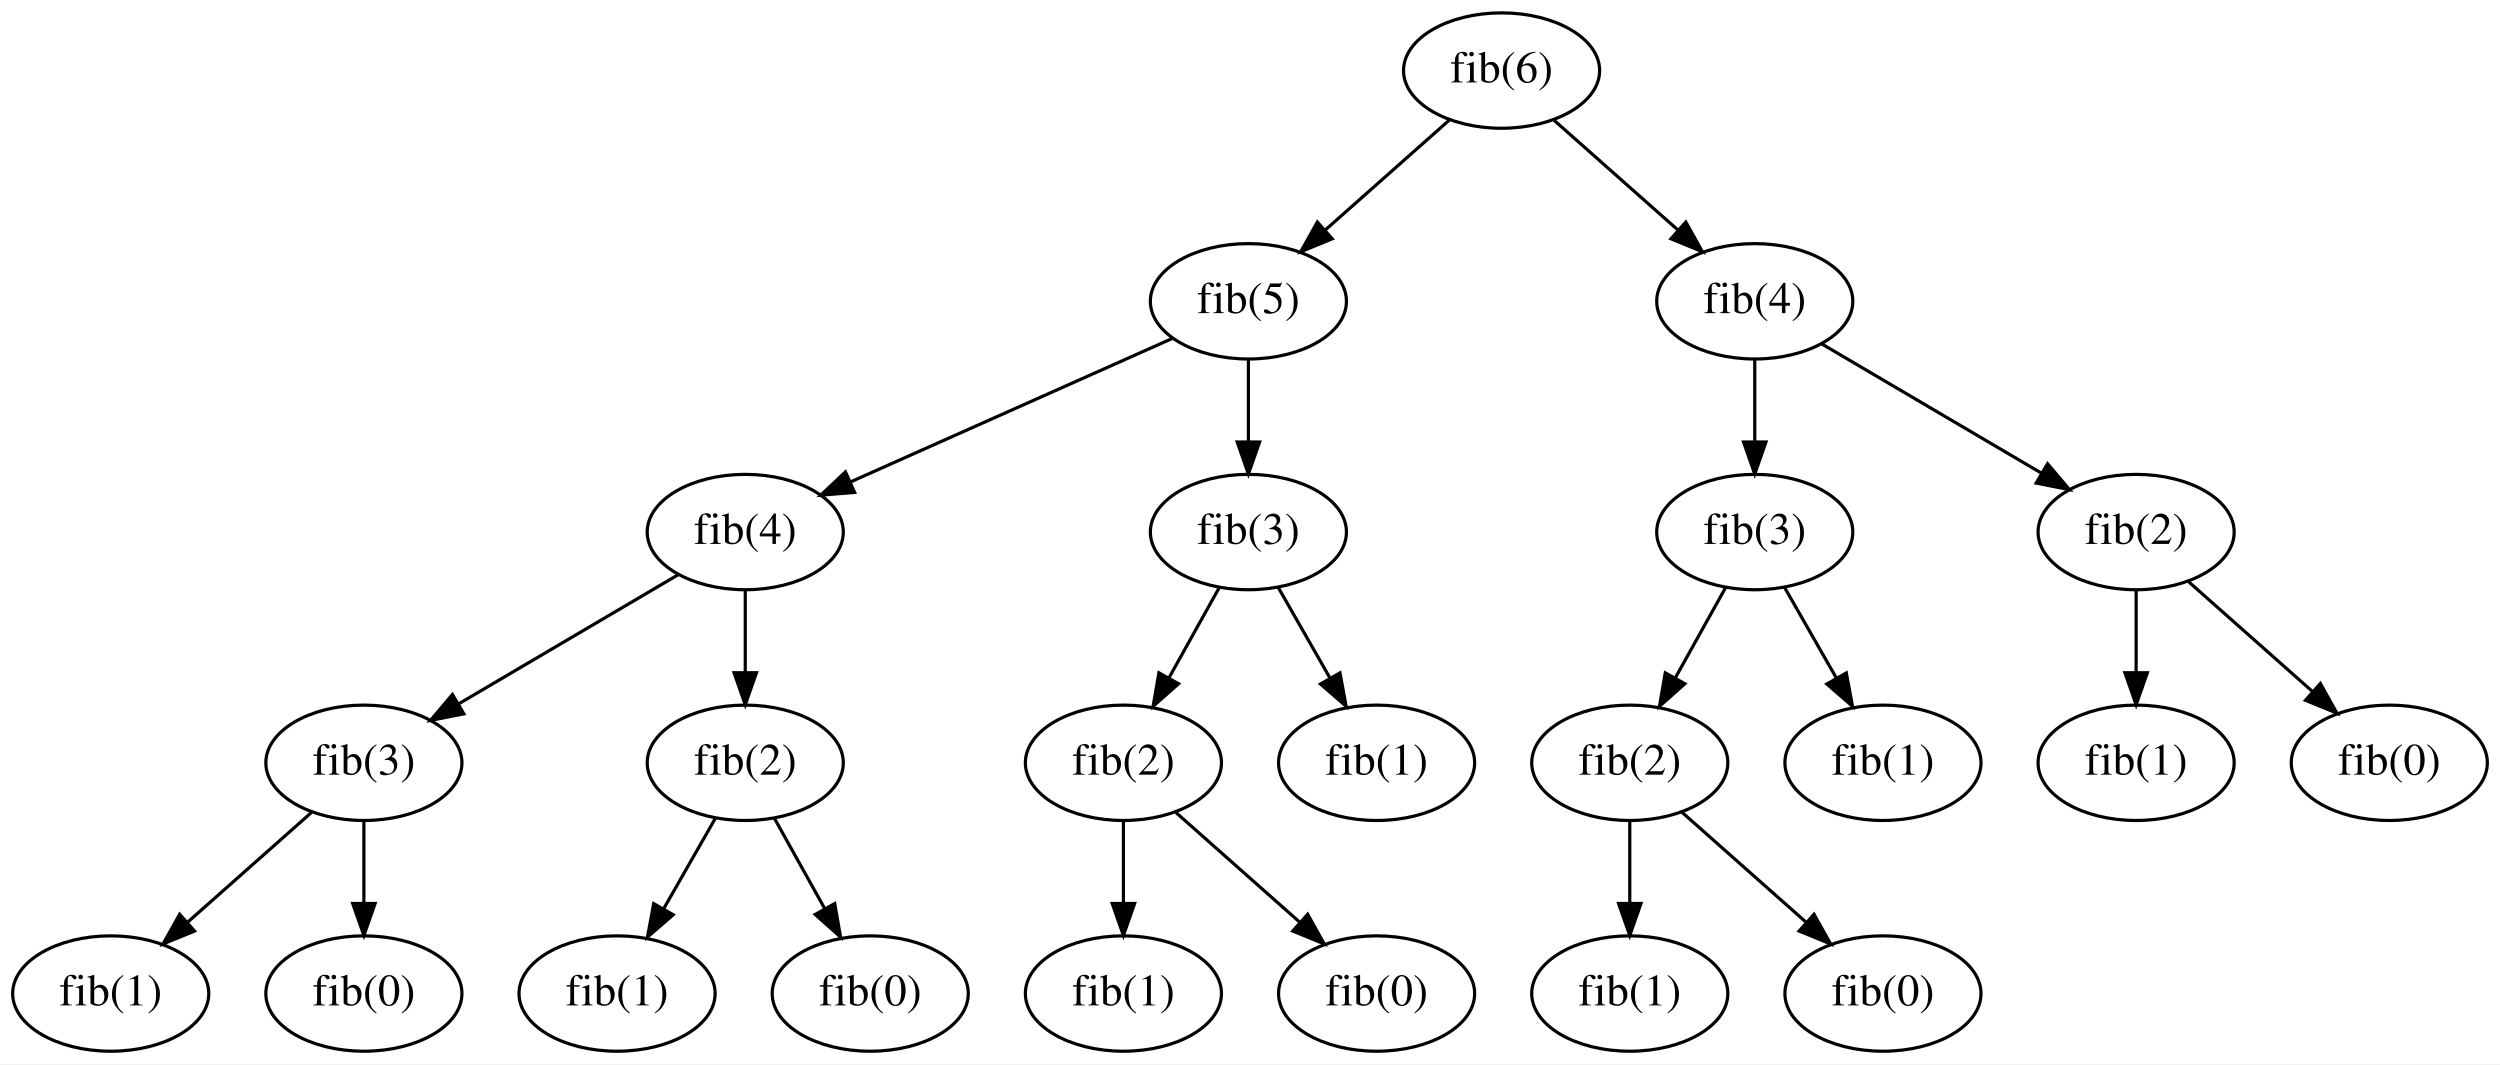
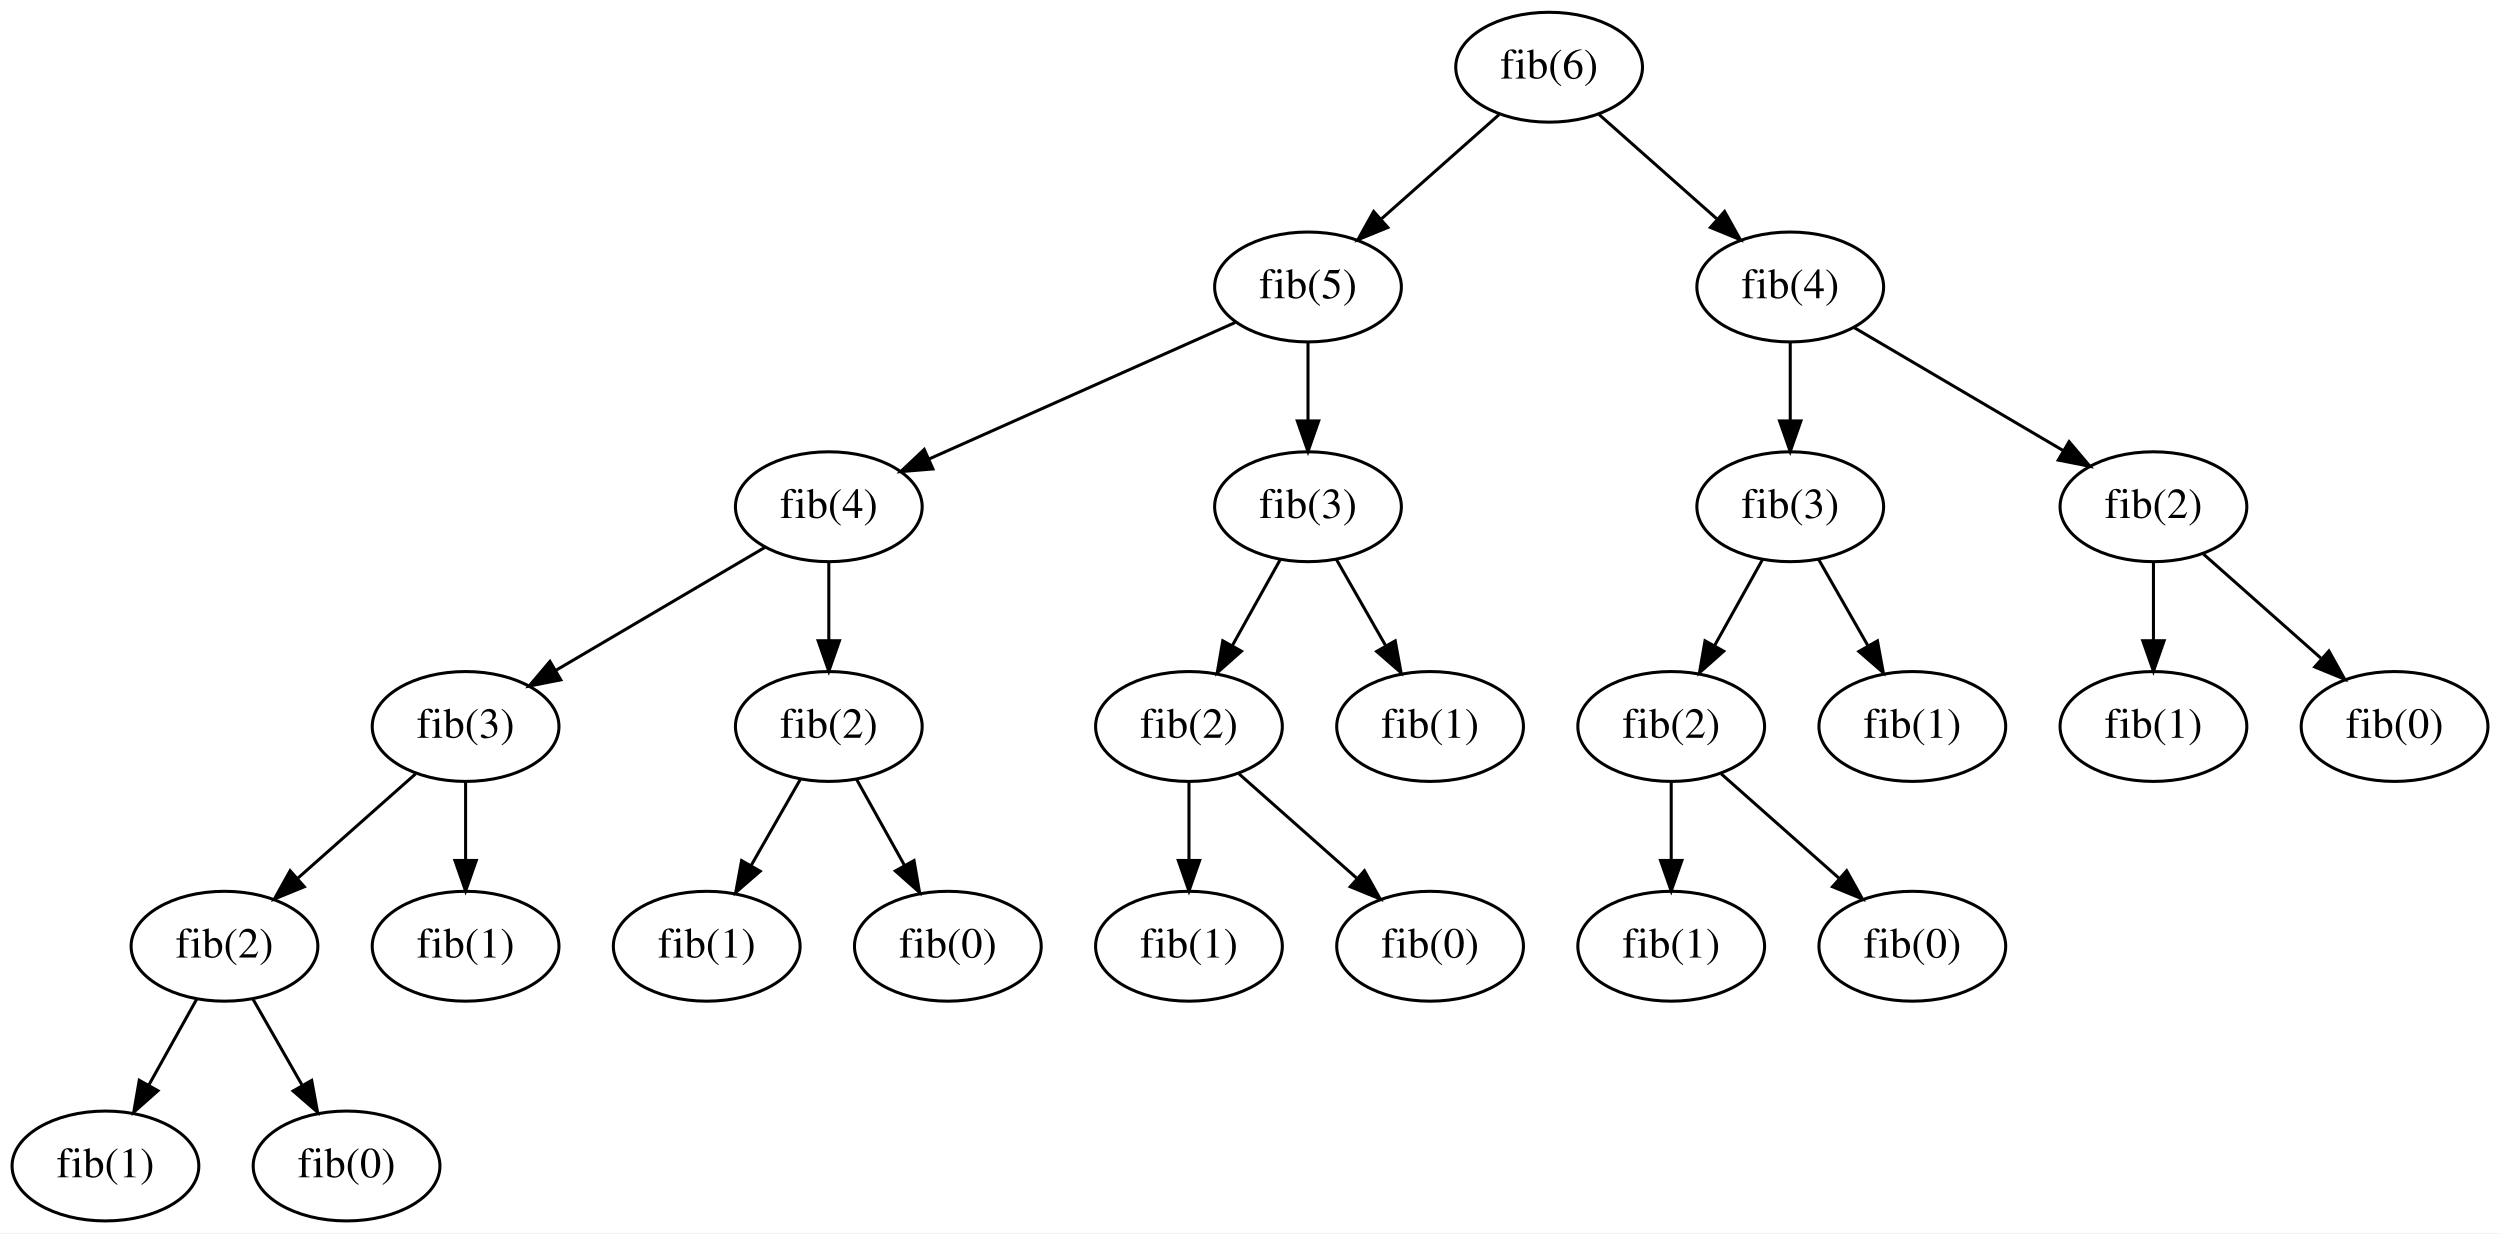
- <svg xmlns="http://www.w3.org/2000/svg" width="780pt" height="332pt" viewBox="0.00 0.00 780.09 332.00">
-   <g id="graph0" class="graph" transform="scale(1 1) rotate(0) translate(4 328)">
-     <polygon fill="white" stroke="none" points="-4,4 -4,-328 776.095,-328 776.095,4 -4,4" />
+ <svg xmlns="http://www.w3.org/2000/svg" width="819pt" height="404pt" viewBox="0.00 0.00 819.09 404.00">
+   <g id="graph0" class="graph" transform="scale(1 1) rotate(0) translate(4 400)">
+     <polygon fill="white" stroke="none" points="-4,4 -4,-400 815.095,-400 815.095,4 -4,4" />
    <g id="node1" class="node">
-       <ellipse fill="none" stroke="black" cx="464.547" cy="-306" rx="30.595" ry="18" />
-       <text text-anchor="middle" x="464.547" y="-302.3" font-family="Times,serif" font-size="14.00">fib(6)</text>
+       <ellipse fill="none" stroke="black" cx="503.547" cy="-378" rx="30.595" ry="18" />
+       <text text-anchor="middle" x="503.547" y="-374.3" font-family="Times,serif" font-size="14.00">fib(6)</text>
    </g>
    <g id="node2" class="node">
-       <ellipse fill="none" stroke="black" cx="385.547" cy="-234" rx="30.595" ry="18" />
-       <text text-anchor="middle" x="385.547" y="-230.3" font-family="Times,serif" font-size="14.00">fib(5)</text>
+       <ellipse fill="none" stroke="black" cx="424.547" cy="-306" rx="30.595" ry="18" />
+       <text text-anchor="middle" x="424.547" y="-302.3" font-family="Times,serif" font-size="14.00">fib(5)</text>
    </g>
    <g id="edge1" class="edge">
-       <path fill="none" stroke="black" d="M448.178,-290.496C437.056,-280.641 422.157,-267.439 409.68,-256.383" />
-       <polygon fill="black" stroke="black" points="411.701,-253.498 401.895,-249.485 407.059,-258.737 411.701,-253.498" />
+       <path fill="none" stroke="black" d="M487.178,-362.496C476.056,-352.641 461.157,-339.439 448.68,-328.383" />
+       <polygon fill="black" stroke="black" points="450.701,-325.498 440.895,-321.485 446.059,-330.737 450.701,-325.498" />
    </g>
    <g id="node3" class="node">
-       <ellipse fill="none" stroke="black" cx="543.547" cy="-234" rx="30.595" ry="18" />
-       <text text-anchor="middle" x="543.547" y="-230.3" font-family="Times,serif" font-size="14.00">fib(4)</text>
+       <ellipse fill="none" stroke="black" cx="582.547" cy="-306" rx="30.595" ry="18" />
+       <text text-anchor="middle" x="582.547" y="-302.3" font-family="Times,serif" font-size="14.00">fib(4)</text>
    </g>
    <g id="edge2" class="edge">
-       <path fill="none" stroke="black" d="M480.916,-290.496C492.038,-280.641 506.938,-267.439 519.415,-256.383" />
-       <polygon fill="black" stroke="black" points="522.036,-258.737 527.199,-249.485 517.394,-253.498 522.036,-258.737" />
+       <path fill="none" stroke="black" d="M519.916,-362.496C531.038,-352.641 545.938,-339.439 558.415,-328.383" />
+       <polygon fill="black" stroke="black" points="561.036,-330.737 566.199,-321.485 556.394,-325.498 561.036,-330.737" />
    </g>
    <g id="node4" class="node">
-       <ellipse fill="none" stroke="black" cx="228.547" cy="-162" rx="30.595" ry="18" />
-       <text text-anchor="middle" x="228.547" y="-158.3" font-family="Times,serif" font-size="14.00">fib(4)</text>
+       <ellipse fill="none" stroke="black" cx="267.547" cy="-234" rx="30.595" ry="18" />
+       <text text-anchor="middle" x="267.547" y="-230.3" font-family="Times,serif" font-size="14.00">fib(4)</text>
    </g>
    <g id="edge3" class="edge">
-       <path fill="none" stroke="black" d="M361.702,-222.369C334.92,-210.427 291.289,-190.974 261.315,-177.61" />
-       <polygon fill="black" stroke="black" points="262.661,-174.378 252.102,-173.502 259.81,-180.771 262.661,-174.378" />
+       <path fill="none" stroke="black" d="M400.702,-294.369C373.92,-282.427 330.289,-262.974 300.315,-249.61" />
+       <polygon fill="black" stroke="black" points="301.661,-246.378 291.102,-245.502 298.81,-252.771 301.661,-246.378" />
    </g>
    <g id="node5" class="node">
+       <ellipse fill="none" stroke="black" cx="424.547" cy="-234" rx="30.595" ry="18" />
+       <text text-anchor="middle" x="424.547" y="-230.3" font-family="Times,serif" font-size="14.00">fib(3)</text>
+     </g>
+     <g id="edge4" class="edge">
+       <path fill="none" stroke="black" d="M424.547,-287.697C424.547,-279.983 424.547,-270.712 424.547,-262.112" />
+       <polygon fill="black" stroke="black" points="428.047,-262.104 424.547,-252.104 421.047,-262.104 428.047,-262.104" />
+     </g>
+     <g id="node6" class="node">
+       <ellipse fill="none" stroke="black" cx="582.547" cy="-234" rx="30.595" ry="18" />
+       <text text-anchor="middle" x="582.547" y="-230.3" font-family="Times,serif" font-size="14.00">fib(3)</text>
+     </g>
+     <g id="edge5" class="edge">
+       <path fill="none" stroke="black" d="M582.547,-287.697C582.547,-279.983 582.547,-270.712 582.547,-262.112" />
+       <polygon fill="black" stroke="black" points="586.047,-262.104 582.547,-252.104 579.047,-262.104 586.047,-262.104" />
+     </g>
+     <g id="node7" class="node">
+       <ellipse fill="none" stroke="black" cx="701.547" cy="-234" rx="30.595" ry="18" />
+       <text text-anchor="middle" x="701.547" y="-230.3" font-family="Times,serif" font-size="14.00">fib(2)</text>
+     </g>
+     <g id="edge6" class="edge">
+       <path fill="none" stroke="black" d="M603.548,-292.647C622.581,-281.451 650.825,-264.837 672.108,-252.317" />
+       <polygon fill="black" stroke="black" points="673.912,-255.317 680.756,-247.23 670.362,-249.283 673.912,-255.317" />
+     </g>
+     <g id="node8" class="node">
+       <ellipse fill="none" stroke="black" cx="148.547" cy="-162" rx="30.595" ry="18" />
+       <text text-anchor="middle" x="148.547" y="-158.3" font-family="Times,serif" font-size="14.00">fib(3)</text>
+     </g>
+     <g id="edge7" class="edge">
+       <path fill="none" stroke="black" d="M246.546,-220.647C227.513,-209.451 199.27,-192.837 177.986,-180.317" />
+       <polygon fill="black" stroke="black" points="179.732,-177.283 169.338,-175.23 176.183,-183.317 179.732,-177.283" />
+     </g>
+     <g id="node9" class="node">
+       <ellipse fill="none" stroke="black" cx="267.547" cy="-162" rx="30.595" ry="18" />
+       <text text-anchor="middle" x="267.547" y="-158.3" font-family="Times,serif" font-size="14.00">fib(2)</text>
+     </g>
+     <g id="edge8" class="edge">
+       <path fill="none" stroke="black" d="M267.547,-215.697C267.547,-207.983 267.547,-198.712 267.547,-190.112" />
+       <polygon fill="black" stroke="black" points="271.047,-190.104 267.547,-180.104 264.047,-190.104 271.047,-190.104" />
+     </g>
+     <g id="node10" class="node">
      <ellipse fill="none" stroke="black" cx="385.547" cy="-162" rx="30.595" ry="18" />
-       <text text-anchor="middle" x="385.547" y="-158.3" font-family="Times,serif" font-size="14.00">fib(3)</text>
-     </g>
-     <g id="edge4" class="edge">
-       <path fill="none" stroke="black" d="M385.547,-215.697C385.547,-207.983 385.547,-198.712 385.547,-190.112" />
-       <polygon fill="black" stroke="black" points="389.047,-190.104 385.547,-180.104 382.047,-190.104 389.047,-190.104" />
-     </g>
-     <g id="node6" class="node">
+       <text text-anchor="middle" x="385.547" y="-158.3" font-family="Times,serif" font-size="14.00">fib(2)</text>
+     </g>
+     <g id="edge9" class="edge">
+       <path fill="none" stroke="black" d="M415.502,-216.765C410.844,-208.404 405.056,-198.016 399.813,-188.606" />
+       <polygon fill="black" stroke="black" points="402.739,-186.666 394.814,-179.633 396.624,-190.073 402.739,-186.666" />
+     </g>
+     <g id="node11" class="node">
+       <ellipse fill="none" stroke="black" cx="464.547" cy="-162" rx="30.595" ry="18" />
+       <text text-anchor="middle" x="464.547" y="-158.3" font-family="Times,serif" font-size="14.00">fib(1)</text>
+     </g>
+     <g id="edge10" class="edge">
+       <path fill="none" stroke="black" d="M433.825,-216.765C438.602,-208.404 444.538,-198.016 449.915,-188.606" />
+       <polygon fill="black" stroke="black" points="453.12,-190.052 455.042,-179.633 447.042,-186.579 453.12,-190.052" />
+     </g>
+     <g id="node12" class="node">
      <ellipse fill="none" stroke="black" cx="543.547" cy="-162" rx="30.595" ry="18" />
-       <text text-anchor="middle" x="543.547" y="-158.3" font-family="Times,serif" font-size="14.00">fib(3)</text>
-     </g>
-     <g id="edge5" class="edge">
-       <path fill="none" stroke="black" d="M543.547,-215.697C543.547,-207.983 543.547,-198.712 543.547,-190.112" />
-       <polygon fill="black" stroke="black" points="547.047,-190.104 543.547,-180.104 540.047,-190.104 547.047,-190.104" />
-     </g>
-     <g id="node7" class="node">
-       <ellipse fill="none" stroke="black" cx="662.547" cy="-162" rx="30.595" ry="18" />
-       <text text-anchor="middle" x="662.547" y="-158.3" font-family="Times,serif" font-size="14.00">fib(2)</text>
-     </g>
-     <g id="edge6" class="edge">
-       <path fill="none" stroke="black" d="M564.548,-220.647C583.581,-209.451 611.825,-192.837 633.108,-180.317" />
-       <polygon fill="black" stroke="black" points="634.912,-183.317 641.756,-175.23 631.362,-177.283 634.912,-183.317" />
-     </g>
-     <g id="node8" class="node">
-       <ellipse fill="none" stroke="black" cx="109.547" cy="-90" rx="30.595" ry="18" />
-       <text text-anchor="middle" x="109.547" y="-86.3" font-family="Times,serif" font-size="14.00">fib(3)</text>
-     </g>
-     <g id="edge7" class="edge">
-       <path fill="none" stroke="black" d="M207.546,-148.647C188.513,-137.451 160.27,-120.837 138.986,-108.317" />
-       <polygon fill="black" stroke="black" points="140.732,-105.283 130.338,-103.23 137.183,-111.317 140.732,-105.283" />
-     </g>
-     <g id="node9" class="node">
-       <ellipse fill="none" stroke="black" cx="228.547" cy="-90" rx="30.595" ry="18" />
-       <text text-anchor="middle" x="228.547" y="-86.3" font-family="Times,serif" font-size="14.00">fib(2)</text>
-     </g>
-     <g id="edge8" class="edge">
-       <path fill="none" stroke="black" d="M228.547,-143.697C228.547,-135.983 228.547,-126.712 228.547,-118.112" />
-       <polygon fill="black" stroke="black" points="232.047,-118.104 228.547,-108.104 225.047,-118.104 232.047,-118.104" />
-     </g>
-     <g id="node10" class="node">
-       <ellipse fill="none" stroke="black" cx="346.547" cy="-90" rx="30.595" ry="18" />
-       <text text-anchor="middle" x="346.547" y="-86.3" font-family="Times,serif" font-size="14.00">fib(2)</text>
-     </g>
-     <g id="edge9" class="edge">
-       <path fill="none" stroke="black" d="M376.502,-144.765C371.844,-136.404 366.056,-126.016 360.813,-116.606" />
-       <polygon fill="black" stroke="black" points="363.739,-114.666 355.814,-107.633 357.624,-118.073 363.739,-114.666" />
-     </g>
-     <g id="node11" class="node">
-       <ellipse fill="none" stroke="black" cx="425.547" cy="-90" rx="30.595" ry="18" />
-       <text text-anchor="middle" x="425.547" y="-86.3" font-family="Times,serif" font-size="14.00">fib(1)</text>
-     </g>
-     <g id="edge10" class="edge">
-       <path fill="none" stroke="black" d="M394.825,-144.765C399.602,-136.404 405.538,-126.016 410.915,-116.606" />
-       <polygon fill="black" stroke="black" points="414.12,-118.052 416.042,-107.633 408.042,-114.579 414.12,-118.052" />
-     </g>
-     <g id="node12" class="node">
-       <ellipse fill="none" stroke="black" cx="504.547" cy="-90" rx="30.595" ry="18" />
-       <text text-anchor="middle" x="504.547" y="-86.3" font-family="Times,serif" font-size="14.00">fib(2)</text>
+       <text text-anchor="middle" x="543.547" y="-158.3" font-family="Times,serif" font-size="14.00">fib(2)</text>
    </g>
    <g id="edge11" class="edge">
-       <path fill="none" stroke="black" d="M534.502,-144.765C529.844,-136.404 524.056,-126.016 518.813,-116.606" />
-       <polygon fill="black" stroke="black" points="521.739,-114.666 513.814,-107.633 515.624,-118.073 521.739,-114.666" />
+       <path fill="none" stroke="black" d="M573.502,-216.765C568.844,-208.404 563.056,-198.016 557.813,-188.606" />
+       <polygon fill="black" stroke="black" points="560.739,-186.666 552.814,-179.633 554.624,-190.073 560.739,-186.666" />
    </g>
    <g id="node13" class="node">
-       <ellipse fill="none" stroke="black" cx="583.547" cy="-90" rx="30.595" ry="18" />
-       <text text-anchor="middle" x="583.547" y="-86.3" font-family="Times,serif" font-size="14.00">fib(1)</text>
+       <ellipse fill="none" stroke="black" cx="622.547" cy="-162" rx="30.595" ry="18" />
+       <text text-anchor="middle" x="622.547" y="-158.3" font-family="Times,serif" font-size="14.00">fib(1)</text>
    </g>
    <g id="edge12" class="edge">
-       <path fill="none" stroke="black" d="M552.825,-144.765C557.602,-136.404 563.538,-126.016 568.915,-116.606" />
-       <polygon fill="black" stroke="black" points="572.12,-118.052 574.042,-107.633 566.042,-114.579 572.12,-118.052" />
+       <path fill="none" stroke="black" d="M591.825,-216.765C596.602,-208.404 602.538,-198.016 607.915,-188.606" />
+       <polygon fill="black" stroke="black" points="611.12,-190.052 613.042,-179.633 605.042,-186.579 611.12,-190.052" />
    </g>
    <g id="node14" class="node">
-       <ellipse fill="none" stroke="black" cx="662.547" cy="-90" rx="30.595" ry="18" />
-       <text text-anchor="middle" x="662.547" y="-86.3" font-family="Times,serif" font-size="14.00">fib(1)</text>
+       <ellipse fill="none" stroke="black" cx="701.547" cy="-162" rx="30.595" ry="18" />
+       <text text-anchor="middle" x="701.547" y="-158.3" font-family="Times,serif" font-size="14.00">fib(1)</text>
    </g>
    <g id="edge13" class="edge">
-       <path fill="none" stroke="black" d="M662.547,-143.697C662.547,-135.983 662.547,-126.712 662.547,-118.112" />
-       <polygon fill="black" stroke="black" points="666.047,-118.104 662.547,-108.104 659.047,-118.104 666.047,-118.104" />
+       <path fill="none" stroke="black" d="M701.547,-215.697C701.547,-207.983 701.547,-198.712 701.547,-190.112" />
+       <polygon fill="black" stroke="black" points="705.047,-190.104 701.547,-180.104 698.047,-190.104 705.047,-190.104" />
    </g>
    <g id="node15" class="node">
-       <ellipse fill="none" stroke="black" cx="741.547" cy="-90" rx="30.595" ry="18" />
-       <text text-anchor="middle" x="741.547" y="-86.3" font-family="Times,serif" font-size="14.00">fib(0)</text>
+       <ellipse fill="none" stroke="black" cx="780.547" cy="-162" rx="30.595" ry="18" />
+       <text text-anchor="middle" x="780.547" y="-158.3" font-family="Times,serif" font-size="14.00">fib(0)</text>
    </g>
    <g id="edge14" class="edge">
-       <path fill="none" stroke="black" d="M678.916,-146.496C690.038,-136.641 704.938,-123.439 717.415,-112.383" />
-       <polygon fill="black" stroke="black" points="720.036,-114.737 725.199,-105.485 715.394,-109.498 720.036,-114.737" />
+       <path fill="none" stroke="black" d="M717.916,-218.496C729.038,-208.641 743.938,-195.439 756.415,-184.383" />
+       <polygon fill="black" stroke="black" points="759.036,-186.737 764.199,-177.485 754.394,-181.498 759.036,-186.737" />
    </g>
    <g id="node16" class="node">
+       <ellipse fill="none" stroke="black" cx="69.547" cy="-90" rx="30.595" ry="18" />
+       <text text-anchor="middle" x="69.547" y="-86.3" font-family="Times,serif" font-size="14.00">fib(2)</text>
+     </g>
+     <g id="edge15" class="edge">
+       <path fill="none" stroke="black" d="M132.178,-146.496C121.056,-136.641 106.157,-123.439 93.68,-112.383" />
+       <polygon fill="black" stroke="black" points="95.701,-109.498 85.895,-105.485 91.059,-114.737 95.701,-109.498" />
+     </g>
+     <g id="node17" class="node">
+       <ellipse fill="none" stroke="black" cx="148.547" cy="-90" rx="30.595" ry="18" />
+       <text text-anchor="middle" x="148.547" y="-86.3" font-family="Times,serif" font-size="14.00">fib(1)</text>
+     </g>
+     <g id="edge16" class="edge">
+       <path fill="none" stroke="black" d="M148.547,-143.697C148.547,-135.983 148.547,-126.712 148.547,-118.112" />
+       <polygon fill="black" stroke="black" points="152.047,-118.104 148.547,-108.104 145.047,-118.104 152.047,-118.104" />
+     </g>
+     <g id="node18" class="node">
+       <ellipse fill="none" stroke="black" cx="227.547" cy="-90" rx="30.595" ry="18" />
+       <text text-anchor="middle" x="227.547" y="-86.3" font-family="Times,serif" font-size="14.00">fib(1)</text>
+     </g>
+     <g id="edge17" class="edge">
+       <path fill="none" stroke="black" d="M258.27,-144.765C253.493,-136.404 247.556,-126.016 242.179,-116.606" />
+       <polygon fill="black" stroke="black" points="245.052,-114.579 237.052,-107.633 238.975,-118.052 245.052,-114.579" />
+     </g>
+     <g id="node19" class="node">
+       <ellipse fill="none" stroke="black" cx="306.547" cy="-90" rx="30.595" ry="18" />
+       <text text-anchor="middle" x="306.547" y="-86.3" font-family="Times,serif" font-size="14.00">fib(0)</text>
+     </g>
+     <g id="edge18" class="edge">
+       <path fill="none" stroke="black" d="M276.593,-144.765C281.251,-136.404 287.038,-126.016 292.281,-116.606" />
+       <polygon fill="black" stroke="black" points="295.471,-118.073 297.28,-107.633 289.356,-114.666 295.471,-118.073" />
+     </g>
+     <g id="node20" class="node">
+       <ellipse fill="none" stroke="black" cx="385.547" cy="-90" rx="30.595" ry="18" />
+       <text text-anchor="middle" x="385.547" y="-86.3" font-family="Times,serif" font-size="14.00">fib(1)</text>
+     </g>
+     <g id="edge19" class="edge">
+       <path fill="none" stroke="black" d="M385.547,-143.697C385.547,-135.983 385.547,-126.712 385.547,-118.112" />
+       <polygon fill="black" stroke="black" points="389.047,-118.104 385.547,-108.104 382.047,-118.104 389.047,-118.104" />
+     </g>
+     <g id="node21" class="node">
+       <ellipse fill="none" stroke="black" cx="464.547" cy="-90" rx="30.595" ry="18" />
+       <text text-anchor="middle" x="464.547" y="-86.3" font-family="Times,serif" font-size="14.00">fib(0)</text>
+     </g>
+     <g id="edge20" class="edge">
+       <path fill="none" stroke="black" d="M401.916,-146.496C413.038,-136.641 427.938,-123.439 440.415,-112.383" />
+       <polygon fill="black" stroke="black" points="443.036,-114.737 448.199,-105.485 438.394,-109.498 443.036,-114.737" />
+     </g>
+     <g id="node22" class="node">
+       <ellipse fill="none" stroke="black" cx="543.547" cy="-90" rx="30.595" ry="18" />
+       <text text-anchor="middle" x="543.547" y="-86.3" font-family="Times,serif" font-size="14.00">fib(1)</text>
+     </g>
+     <g id="edge21" class="edge">
+       <path fill="none" stroke="black" d="M543.547,-143.697C543.547,-135.983 543.547,-126.712 543.547,-118.112" />
+       <polygon fill="black" stroke="black" points="547.047,-118.104 543.547,-108.104 540.047,-118.104 547.047,-118.104" />
+     </g>
+     <g id="node23" class="node">
+       <ellipse fill="none" stroke="black" cx="622.547" cy="-90" rx="30.595" ry="18" />
+       <text text-anchor="middle" x="622.547" y="-86.3" font-family="Times,serif" font-size="14.00">fib(0)</text>
+     </g>
+     <g id="edge22" class="edge">
+       <path fill="none" stroke="black" d="M559.916,-146.496C571.038,-136.641 585.938,-123.439 598.415,-112.383" />
+       <polygon fill="black" stroke="black" points="601.036,-114.737 606.199,-105.485 596.394,-109.498 601.036,-114.737" />
+     </g>
+     <g id="node24" class="node">
      <ellipse fill="none" stroke="black" cx="30.547" cy="-18" rx="30.595" ry="18" />
      <text text-anchor="middle" x="30.547" y="-14.3" font-family="Times,serif" font-size="14.00">fib(1)</text>
    </g>
-     <g id="edge15" class="edge">
-       <path fill="none" stroke="black" d="M93.178,-74.496C82.056,-64.641 67.156,-51.439 54.68,-40.383" />
-       <polygon fill="black" stroke="black" points="56.701,-37.498 46.895,-33.486 52.059,-42.737 56.701,-37.498" />
-     </g>
-     <g id="node17" class="node">
+     <g id="edge23" class="edge">
+       <path fill="none" stroke="black" d="M60.502,-72.765C55.844,-64.404 50.056,-54.016 44.813,-44.606" />
+       <polygon fill="black" stroke="black" points="47.739,-42.666 39.815,-35.633 41.624,-46.073 47.739,-42.666" />
+     </g>
+     <g id="node25" class="node">
      <ellipse fill="none" stroke="black" cx="109.547" cy="-18" rx="30.595" ry="18" />
      <text text-anchor="middle" x="109.547" y="-14.3" font-family="Times,serif" font-size="14.00">fib(0)</text>
    </g>
-     <g id="edge16" class="edge">
-       <path fill="none" stroke="black" d="M109.547,-71.697C109.547,-63.983 109.547,-54.712 109.547,-46.112" />
-       <polygon fill="black" stroke="black" points="113.047,-46.104 109.547,-36.104 106.047,-46.104 113.047,-46.104" />
-     </g>
-     <g id="node18" class="node">
-       <ellipse fill="none" stroke="black" cx="188.547" cy="-18" rx="30.595" ry="18" />
-       <text text-anchor="middle" x="188.547" y="-14.3" font-family="Times,serif" font-size="14.00">fib(1)</text>
-     </g>
-     <g id="edge17" class="edge">
-       <path fill="none" stroke="black" d="M219.27,-72.765C214.493,-64.404 208.556,-54.016 203.179,-44.606" />
-       <polygon fill="black" stroke="black" points="206.052,-42.579 198.052,-35.633 199.975,-46.052 206.052,-42.579" />
-     </g>
-     <g id="node19" class="node">
-       <ellipse fill="none" stroke="black" cx="267.547" cy="-18" rx="30.595" ry="18" />
-       <text text-anchor="middle" x="267.547" y="-14.3" font-family="Times,serif" font-size="14.00">fib(0)</text>
-     </g>
-     <g id="edge18" class="edge">
-       <path fill="none" stroke="black" d="M237.593,-72.765C242.251,-64.404 248.038,-54.016 253.281,-44.606" />
-       <polygon fill="black" stroke="black" points="256.471,-46.073 258.28,-35.633 250.356,-42.666 256.471,-46.073" />
-     </g>
-     <g id="node20" class="node">
-       <ellipse fill="none" stroke="black" cx="346.547" cy="-18" rx="30.595" ry="18" />
-       <text text-anchor="middle" x="346.547" y="-14.3" font-family="Times,serif" font-size="14.00">fib(1)</text>
-     </g>
-     <g id="edge19" class="edge">
-       <path fill="none" stroke="black" d="M346.547,-71.697C346.547,-63.983 346.547,-54.712 346.547,-46.112" />
-       <polygon fill="black" stroke="black" points="350.047,-46.104 346.547,-36.104 343.047,-46.104 350.047,-46.104" />
-     </g>
-     <g id="node21" class="node">
-       <ellipse fill="none" stroke="black" cx="425.547" cy="-18" rx="30.595" ry="18" />
-       <text text-anchor="middle" x="425.547" y="-14.3" font-family="Times,serif" font-size="14.00">fib(0)</text>
-     </g>
-     <g id="edge20" class="edge">
-       <path fill="none" stroke="black" d="M362.916,-74.496C374.038,-64.641 388.938,-51.439 401.415,-40.383" />
-       <polygon fill="black" stroke="black" points="404.036,-42.737 409.199,-33.486 399.394,-37.498 404.036,-42.737" />
-     </g>
-     <g id="node22" class="node">
-       <ellipse fill="none" stroke="black" cx="504.547" cy="-18" rx="30.595" ry="18" />
-       <text text-anchor="middle" x="504.547" y="-14.3" font-family="Times,serif" font-size="14.00">fib(1)</text>
-     </g>
-     <g id="edge21" class="edge">
-       <path fill="none" stroke="black" d="M504.547,-71.697C504.547,-63.983 504.547,-54.712 504.547,-46.112" />
-       <polygon fill="black" stroke="black" points="508.047,-46.104 504.547,-36.104 501.047,-46.104 508.047,-46.104" />
-     </g>
-     <g id="node23" class="node">
-       <ellipse fill="none" stroke="black" cx="583.547" cy="-18" rx="30.595" ry="18" />
-       <text text-anchor="middle" x="583.547" y="-14.3" font-family="Times,serif" font-size="14.00">fib(0)</text>
-     </g>
-     <g id="edge22" class="edge">
-       <path fill="none" stroke="black" d="M520.916,-74.496C532.038,-64.641 546.938,-51.439 559.415,-40.383" />
-       <polygon fill="black" stroke="black" points="562.036,-42.737 567.199,-33.486 557.394,-37.498 562.036,-42.737" />
+     <g id="edge24" class="edge">
+       <path fill="none" stroke="black" d="M78.825,-72.765C83.602,-64.404 89.538,-54.016 94.915,-44.606" />
+       <polygon fill="black" stroke="black" points="98.12,-46.052 100.042,-35.633 92.042,-42.579 98.12,-46.052" />
    </g>
  </g>
</svg>
